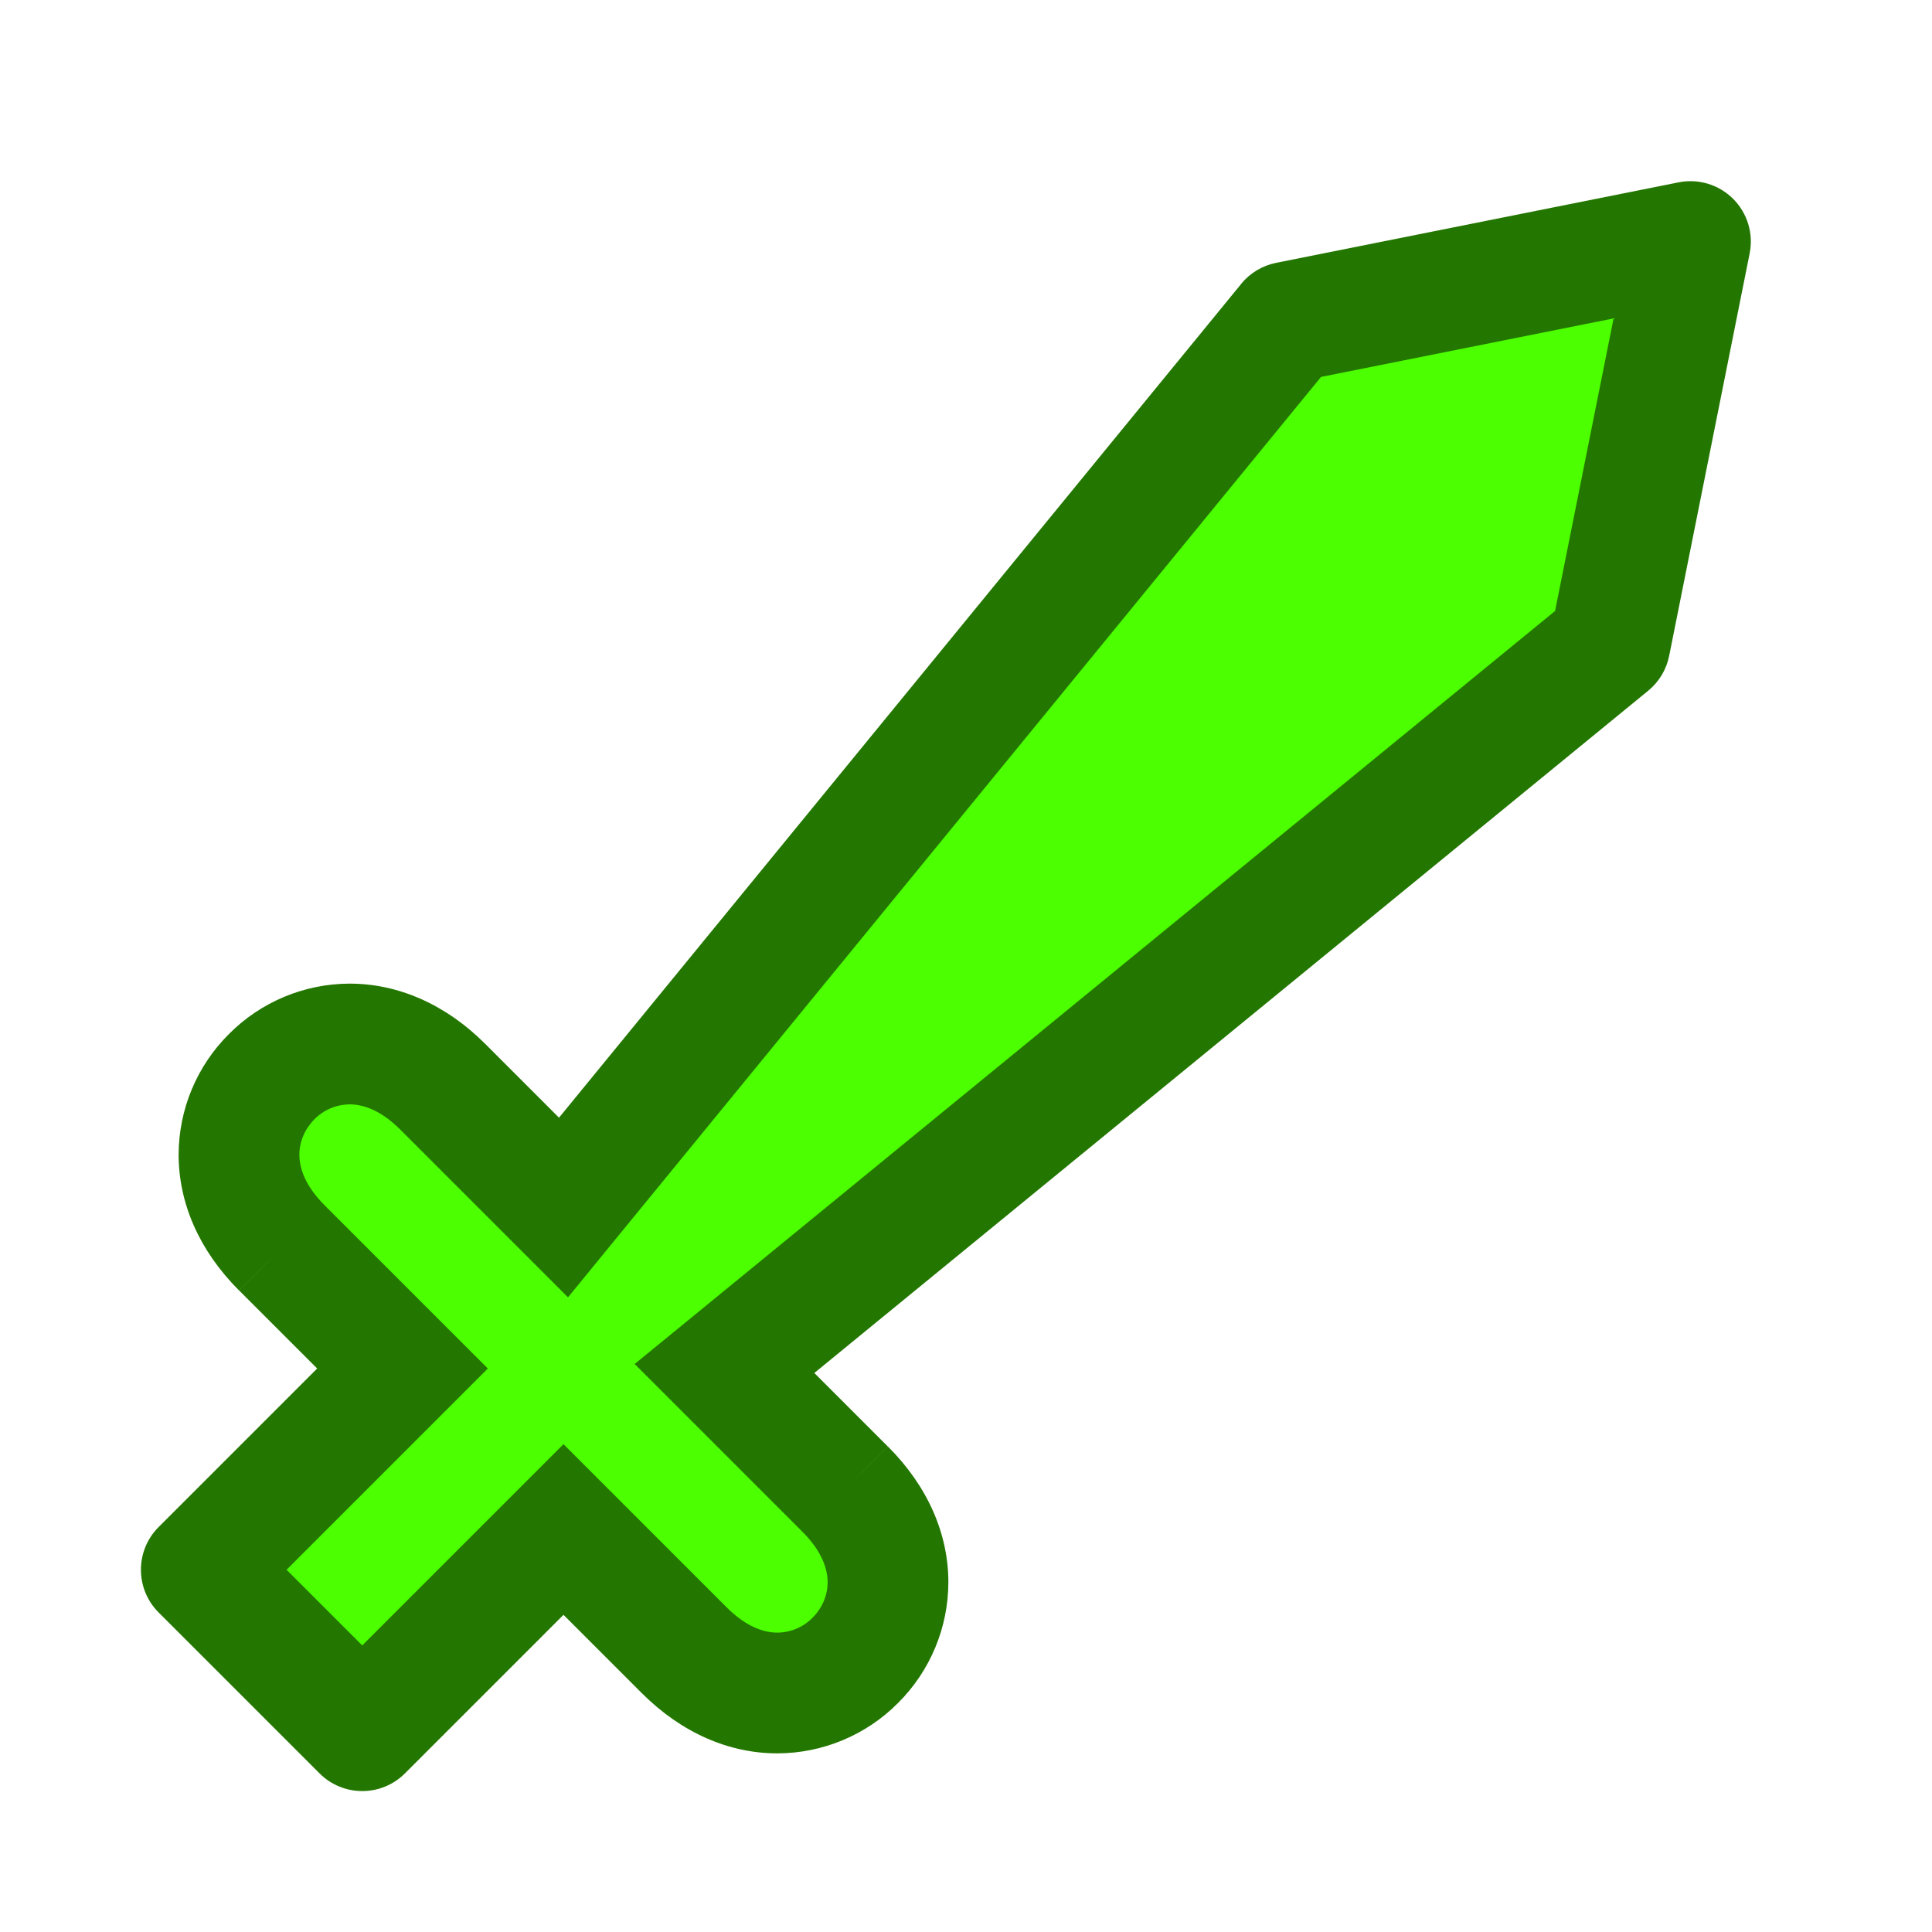
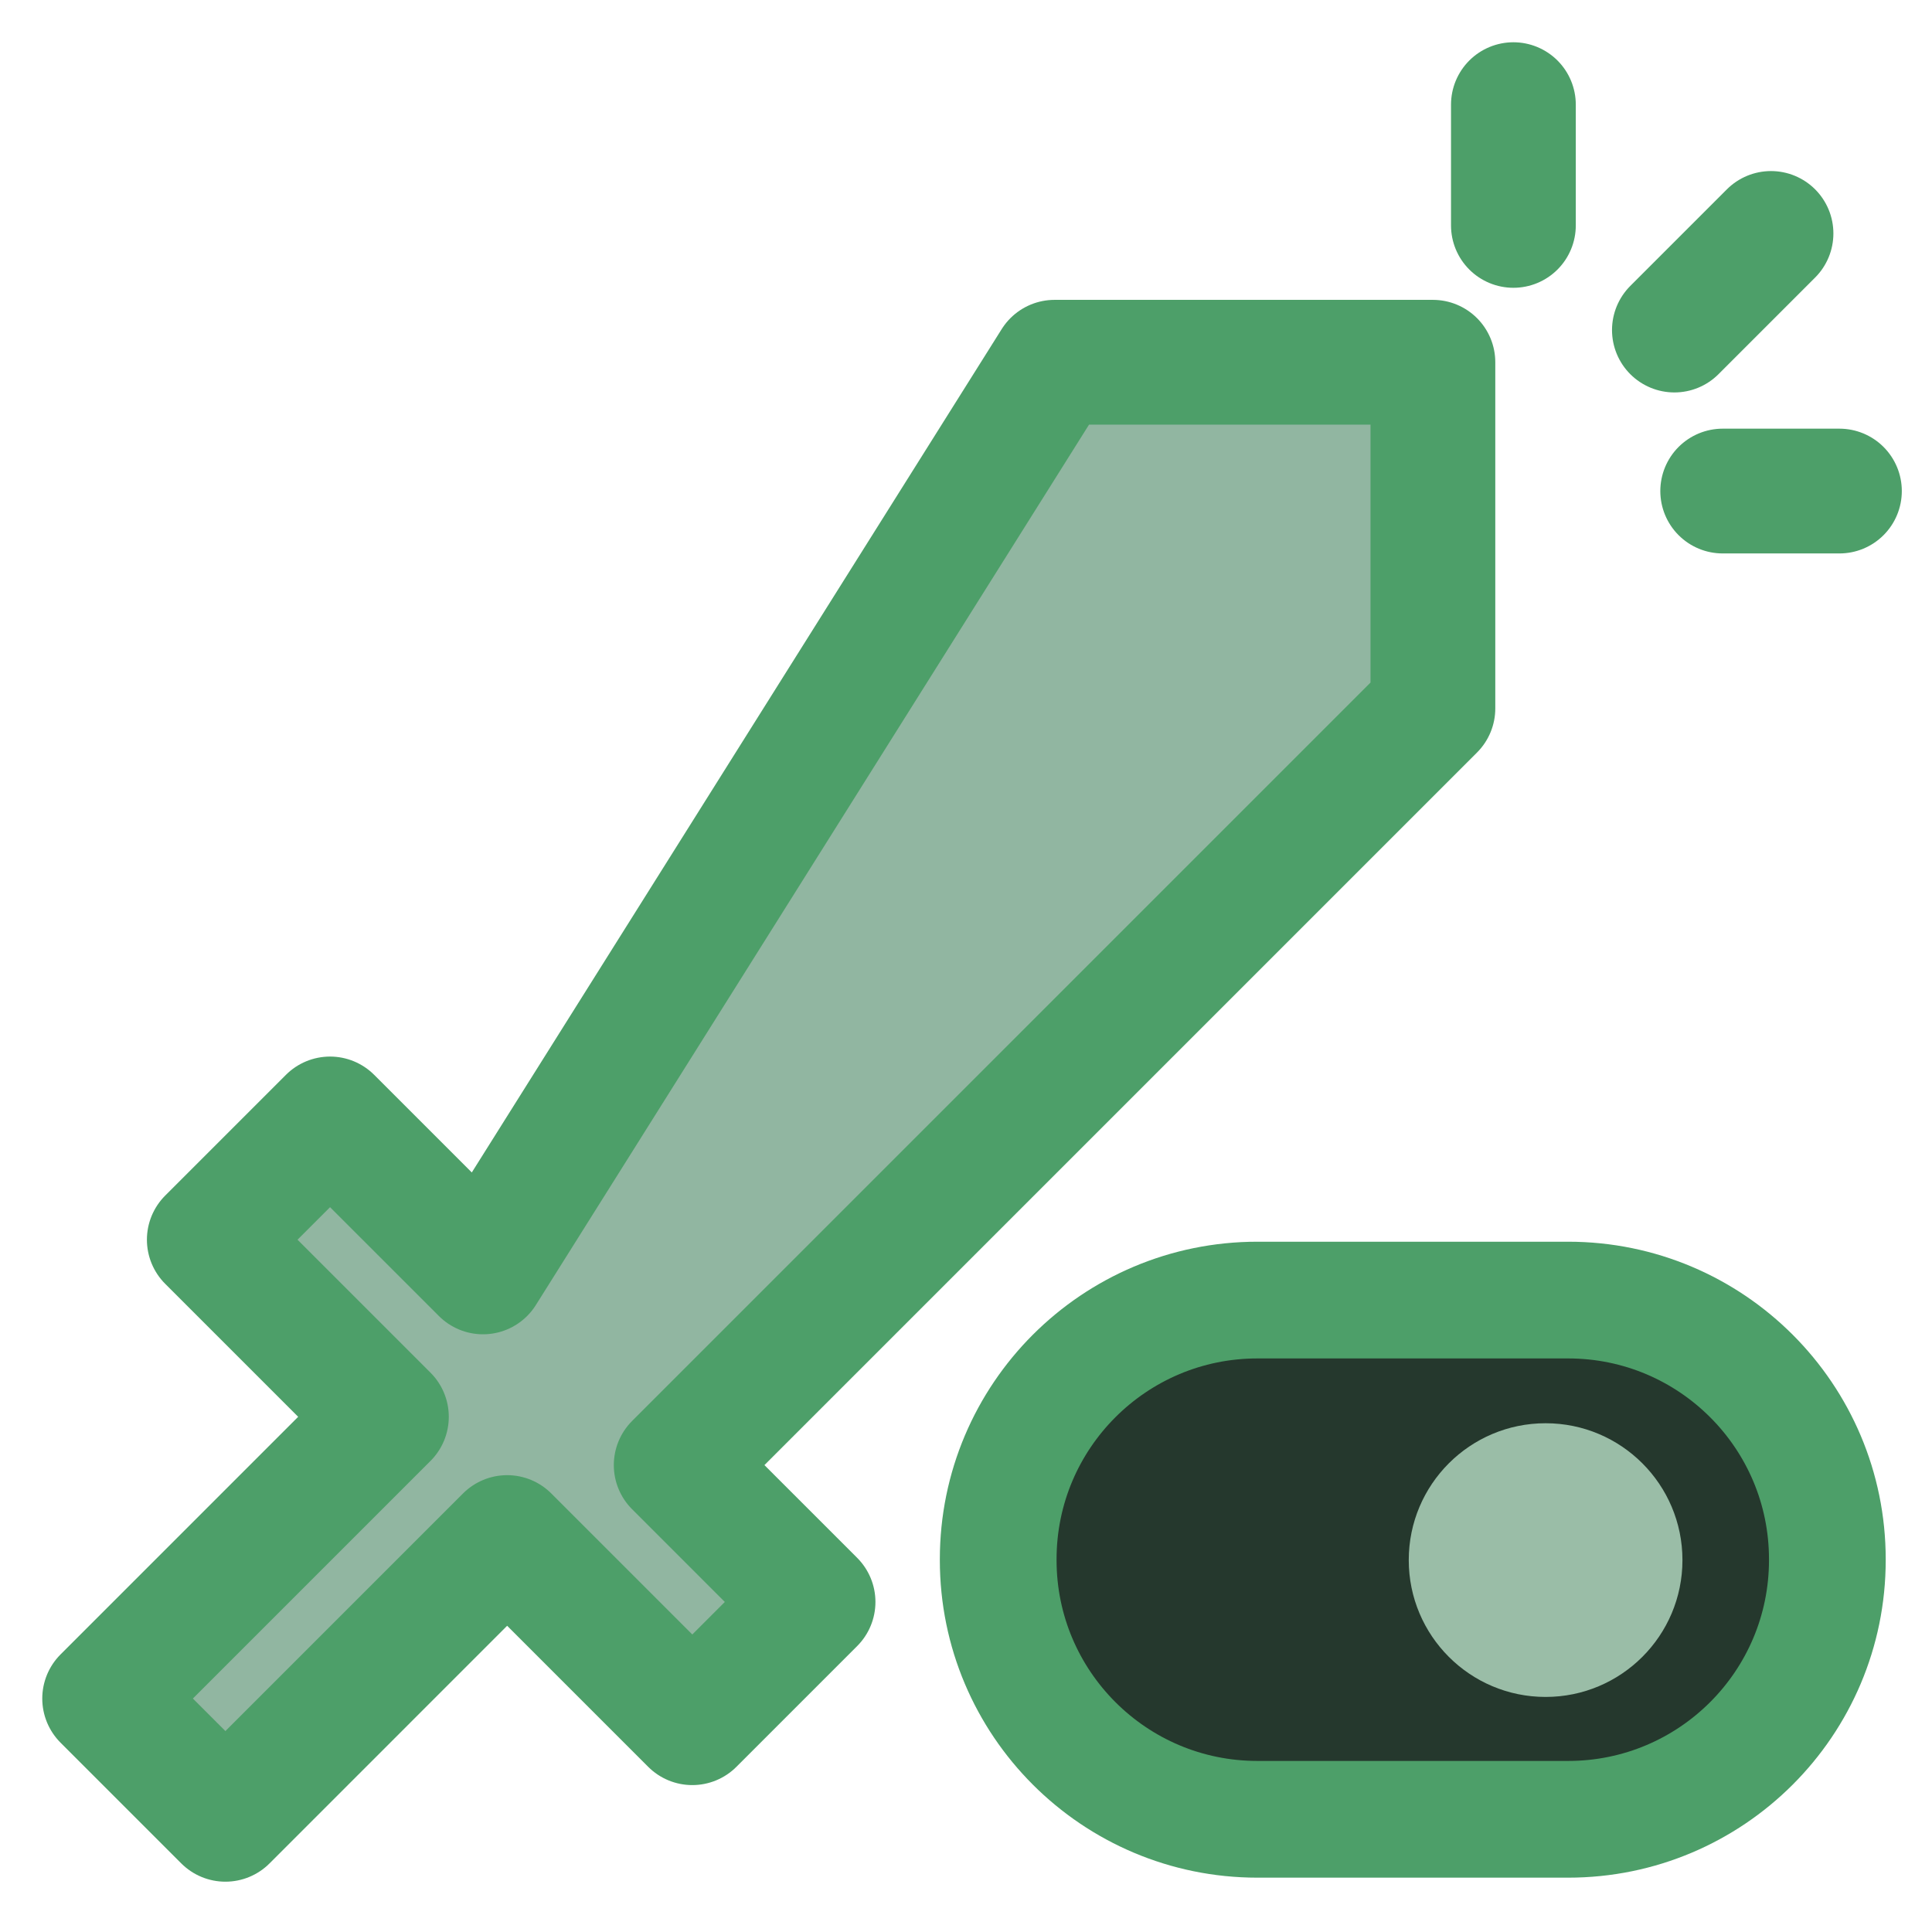
- <svg xmlns="http://www.w3.org/2000/svg" width="24" height="24" fill="none" viewBox="0 0 24 24">
-   <path fill="#4cff01" d="M16 4 7 15l-1.5-1.5c-1.5-1.5-3.5.5-2 2L5 17l-2.5 2.5 2 2L7 19l1.5 1.5c1.5 1.5 3.5-.5 2-2L9 17l11-9 1-5z" />
-   <path fill="#237700" d="m7 15-.53.53.586.586.524-.641zm9-11-.147-.735a.75.75 0 0 0-.434.26zm5-1 .735.147a.75.75 0 0 0-.882-.882zm-1 5 .475.58a.75.75 0 0 0 .26-.433zM9 17l-.475-.58-.641.524.586.586zm1.5 1.5-.53.53zM7 19l.53-.53-.53-.53-.53.53zm-2.5 2.5-.53.53a.75.75 0 0 0 1.06 0zm-2-2-.53-.53a.75.75 0 0 0 0 1.06zM5 17l.53.53.53-.53-.53-.53zm-1.5-1.5.53-.53zm2-2-.53.53zM7 15l.58.475 9-11L16 4l-.58-.475-9 11zm9-11 .147.735 5-1L21 3l-.147-.735-5 1zm5-1-.735-.147-1 5L20 8l.735.147 1-5zm-1 5-.475-.58-11 9L9 17l.475.58 11-9zM9 17l-.53.53 1.5 1.5.53-.53.53-.53-1.5-1.5zm1.5 1.5-.53.53c.251.252.311.473.311.626 0 .163-.068.32-.186.439a.62.62 0 0 1-.439.186c-.153 0-.374-.06-.626-.311l-.53.53-.53.53c.498.499 1.09.751 1.686.751a2.12 2.12 0 0 0 1.5-.626 2.12 2.12 0 0 0 .625-1.499c0-.597-.252-1.188-.75-1.686zm-2 2 .53-.53-1.5-1.5L7 19l-.53.53 1.5 1.5zM7 19l-.53-.53-2.5 2.5.53.53.53.53 2.5-2.5zm-2.5 2.5.53-.53-2-2-.53.53-.53.53 2 2zm-2-2 .53.53 2.5-2.5L5 17l-.53-.53-2.5 2.5zM5 17l.53-.53-1.5-1.5-.53.53-.53.53 1.5 1.5zm-1.5-1.5.53-.53c-.251-.252-.311-.473-.311-.626 0-.163.068-.32.186-.439a.62.62 0 0 1 .439-.186c.153 0 .374.06.626.311l.53-.53.53-.53c-.498-.499-1.09-.751-1.686-.751a2.12 2.12 0 0 0-1.5.626 2.12 2.12 0 0 0-.625 1.499c0 .597.252 1.188.75 1.686zm2-2-.53.53 1.5 1.5L7 15l.53-.53-1.5-1.5z" />
+ <svg xmlns="http://www.w3.org/2000/svg" width="24" height="24" viewBox="0 0 24 24" stroke-linecap="round" stroke-linejoin="round">
+   <path d="M13.1 4.5h4.7v4.3l-9.4 9.4 1.7 1.7-1.5 1.5-2.3-2.3-3.5 3.5-1.5-1.5 3.5-3.5-2.2-2.2 1.5-1.5 1.9 1.9z" fill="#91b6a1" stroke="#4d9f69" stroke-width="1.55" />
+   <rect x="12.4" y="16.15" width="10.3" height="6.45" rx="3.22" fill="#25382d" stroke="#4d9f69" stroke-width="1.45" />
+   <circle cx="19.2" cy="19.38" r="1.7" fill="#9abda7" />
+   <path d="M18.8 2.8v-1.5m2 2.8 1.2-1.2m-.6 3.2h1.45" fill="none" stroke="#4d9f69" stroke-width="1.55" />
</svg>
